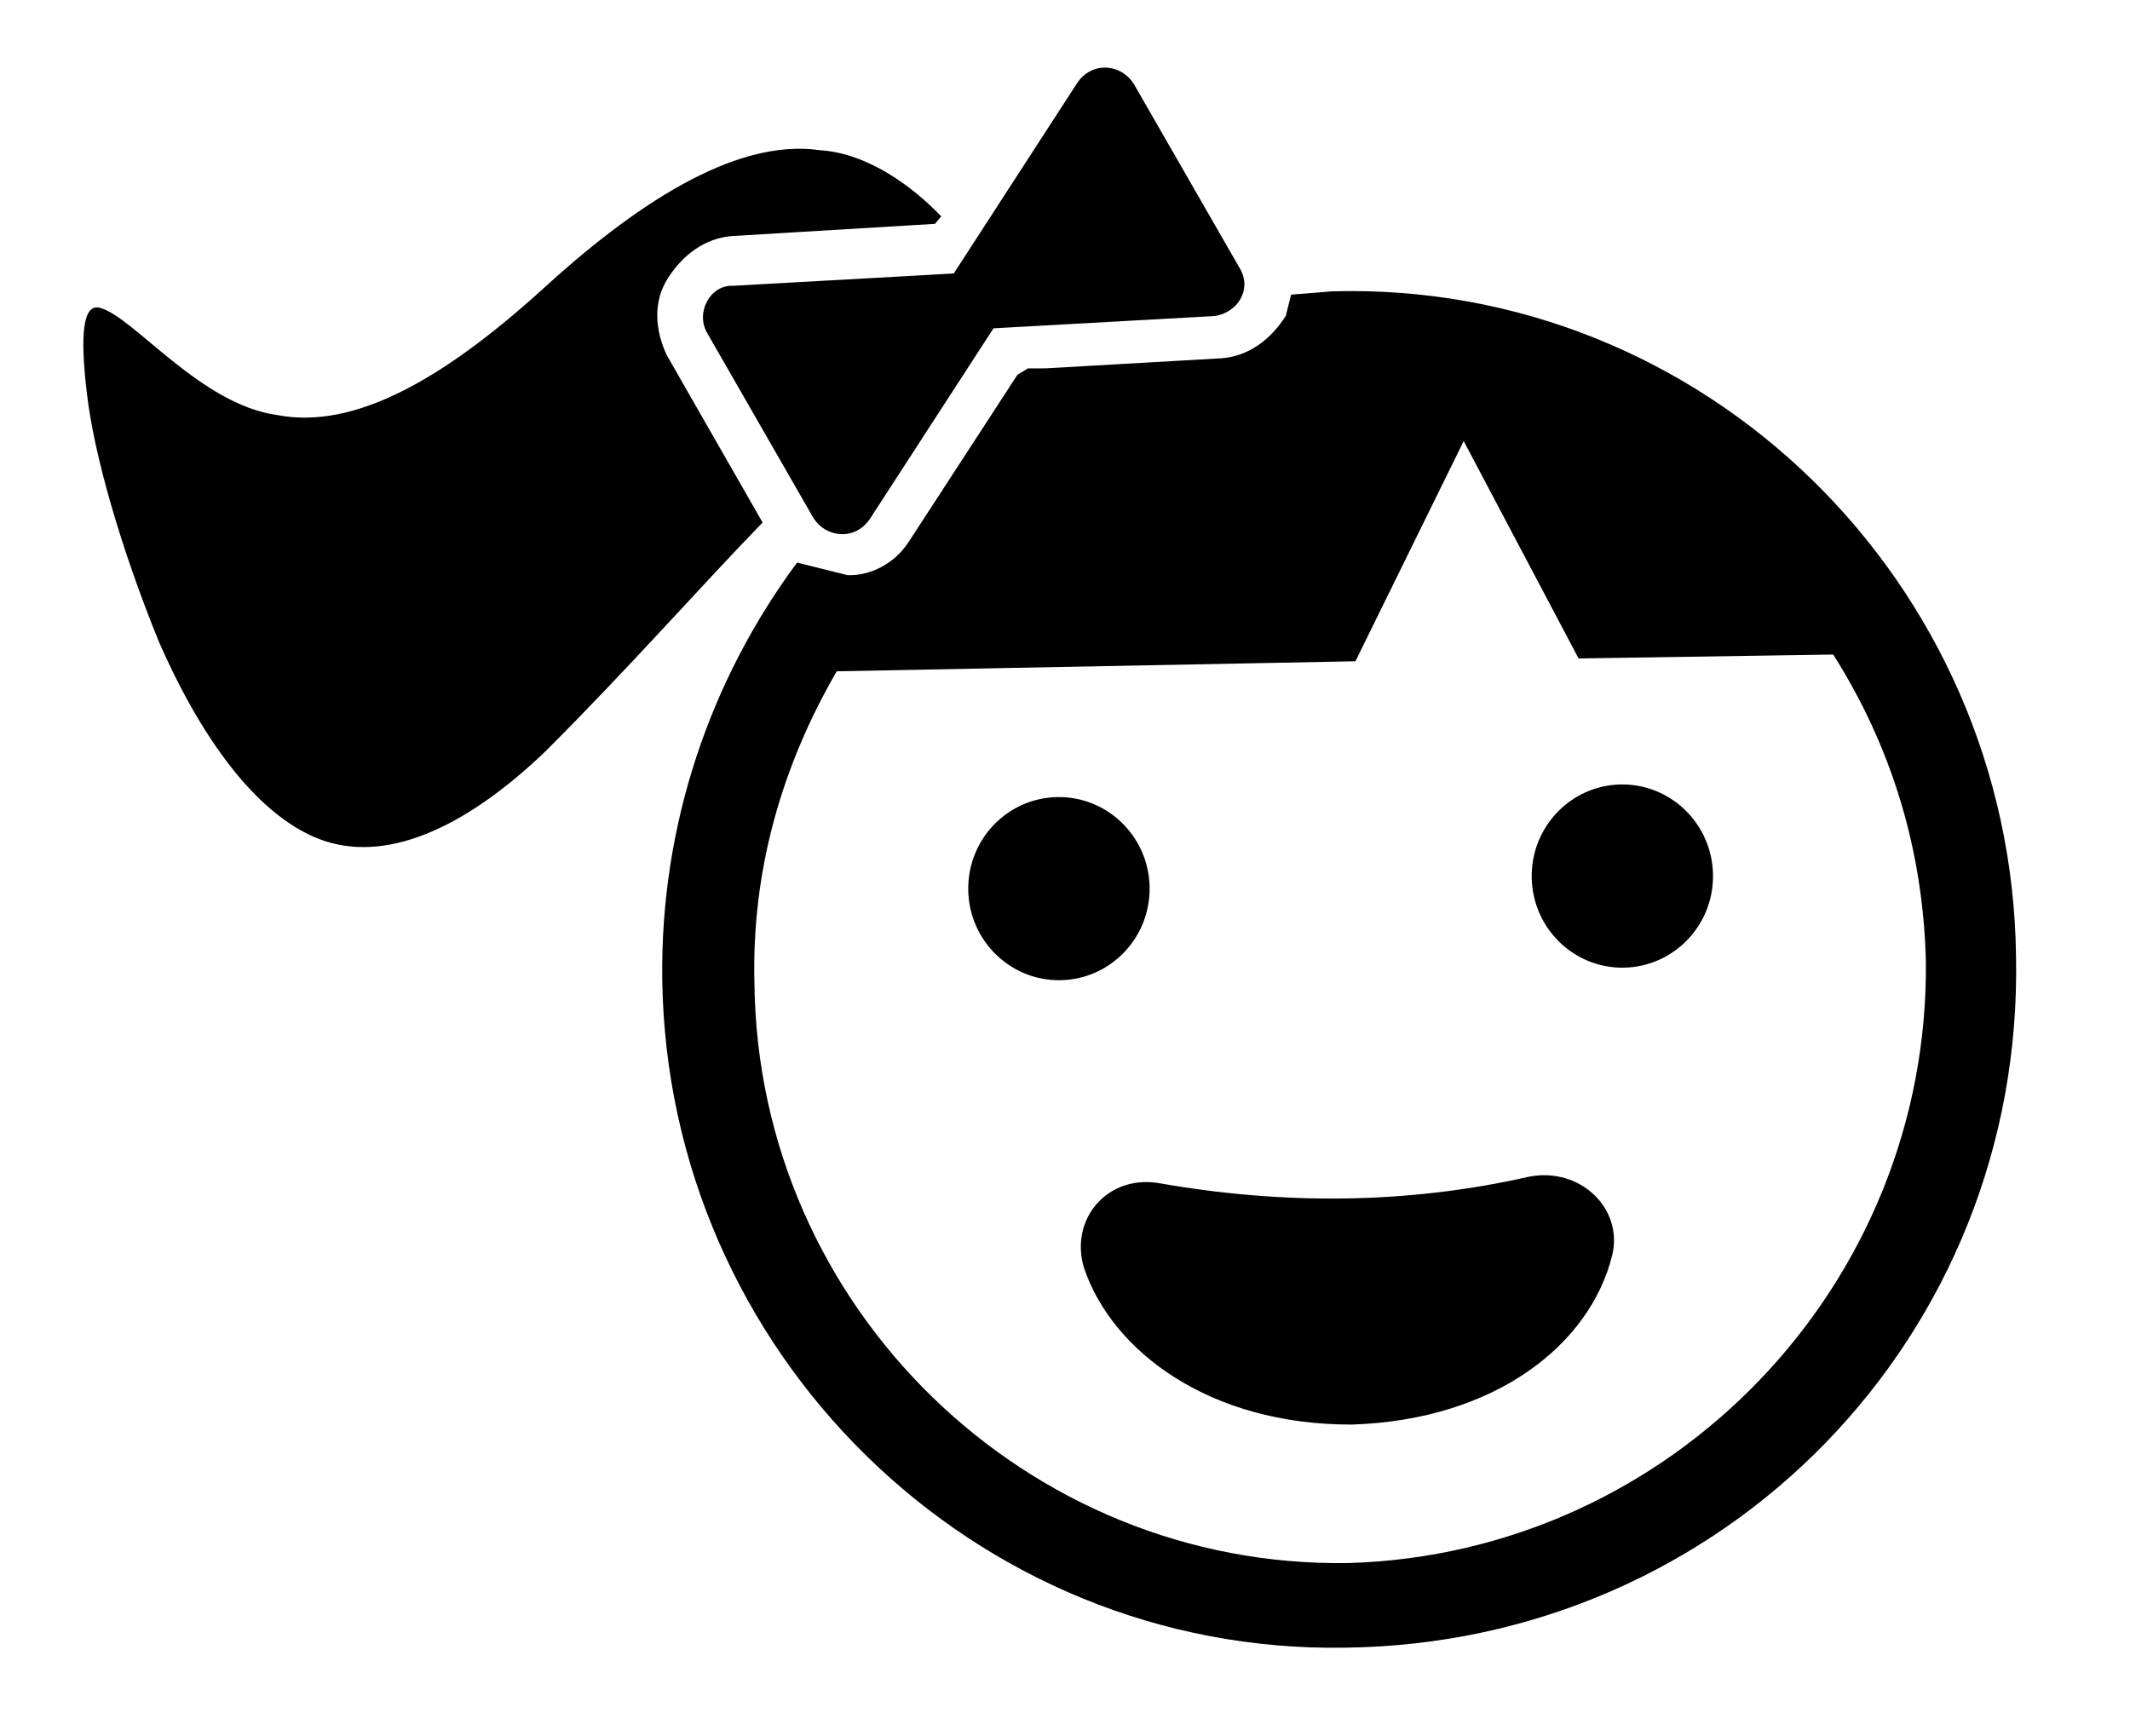
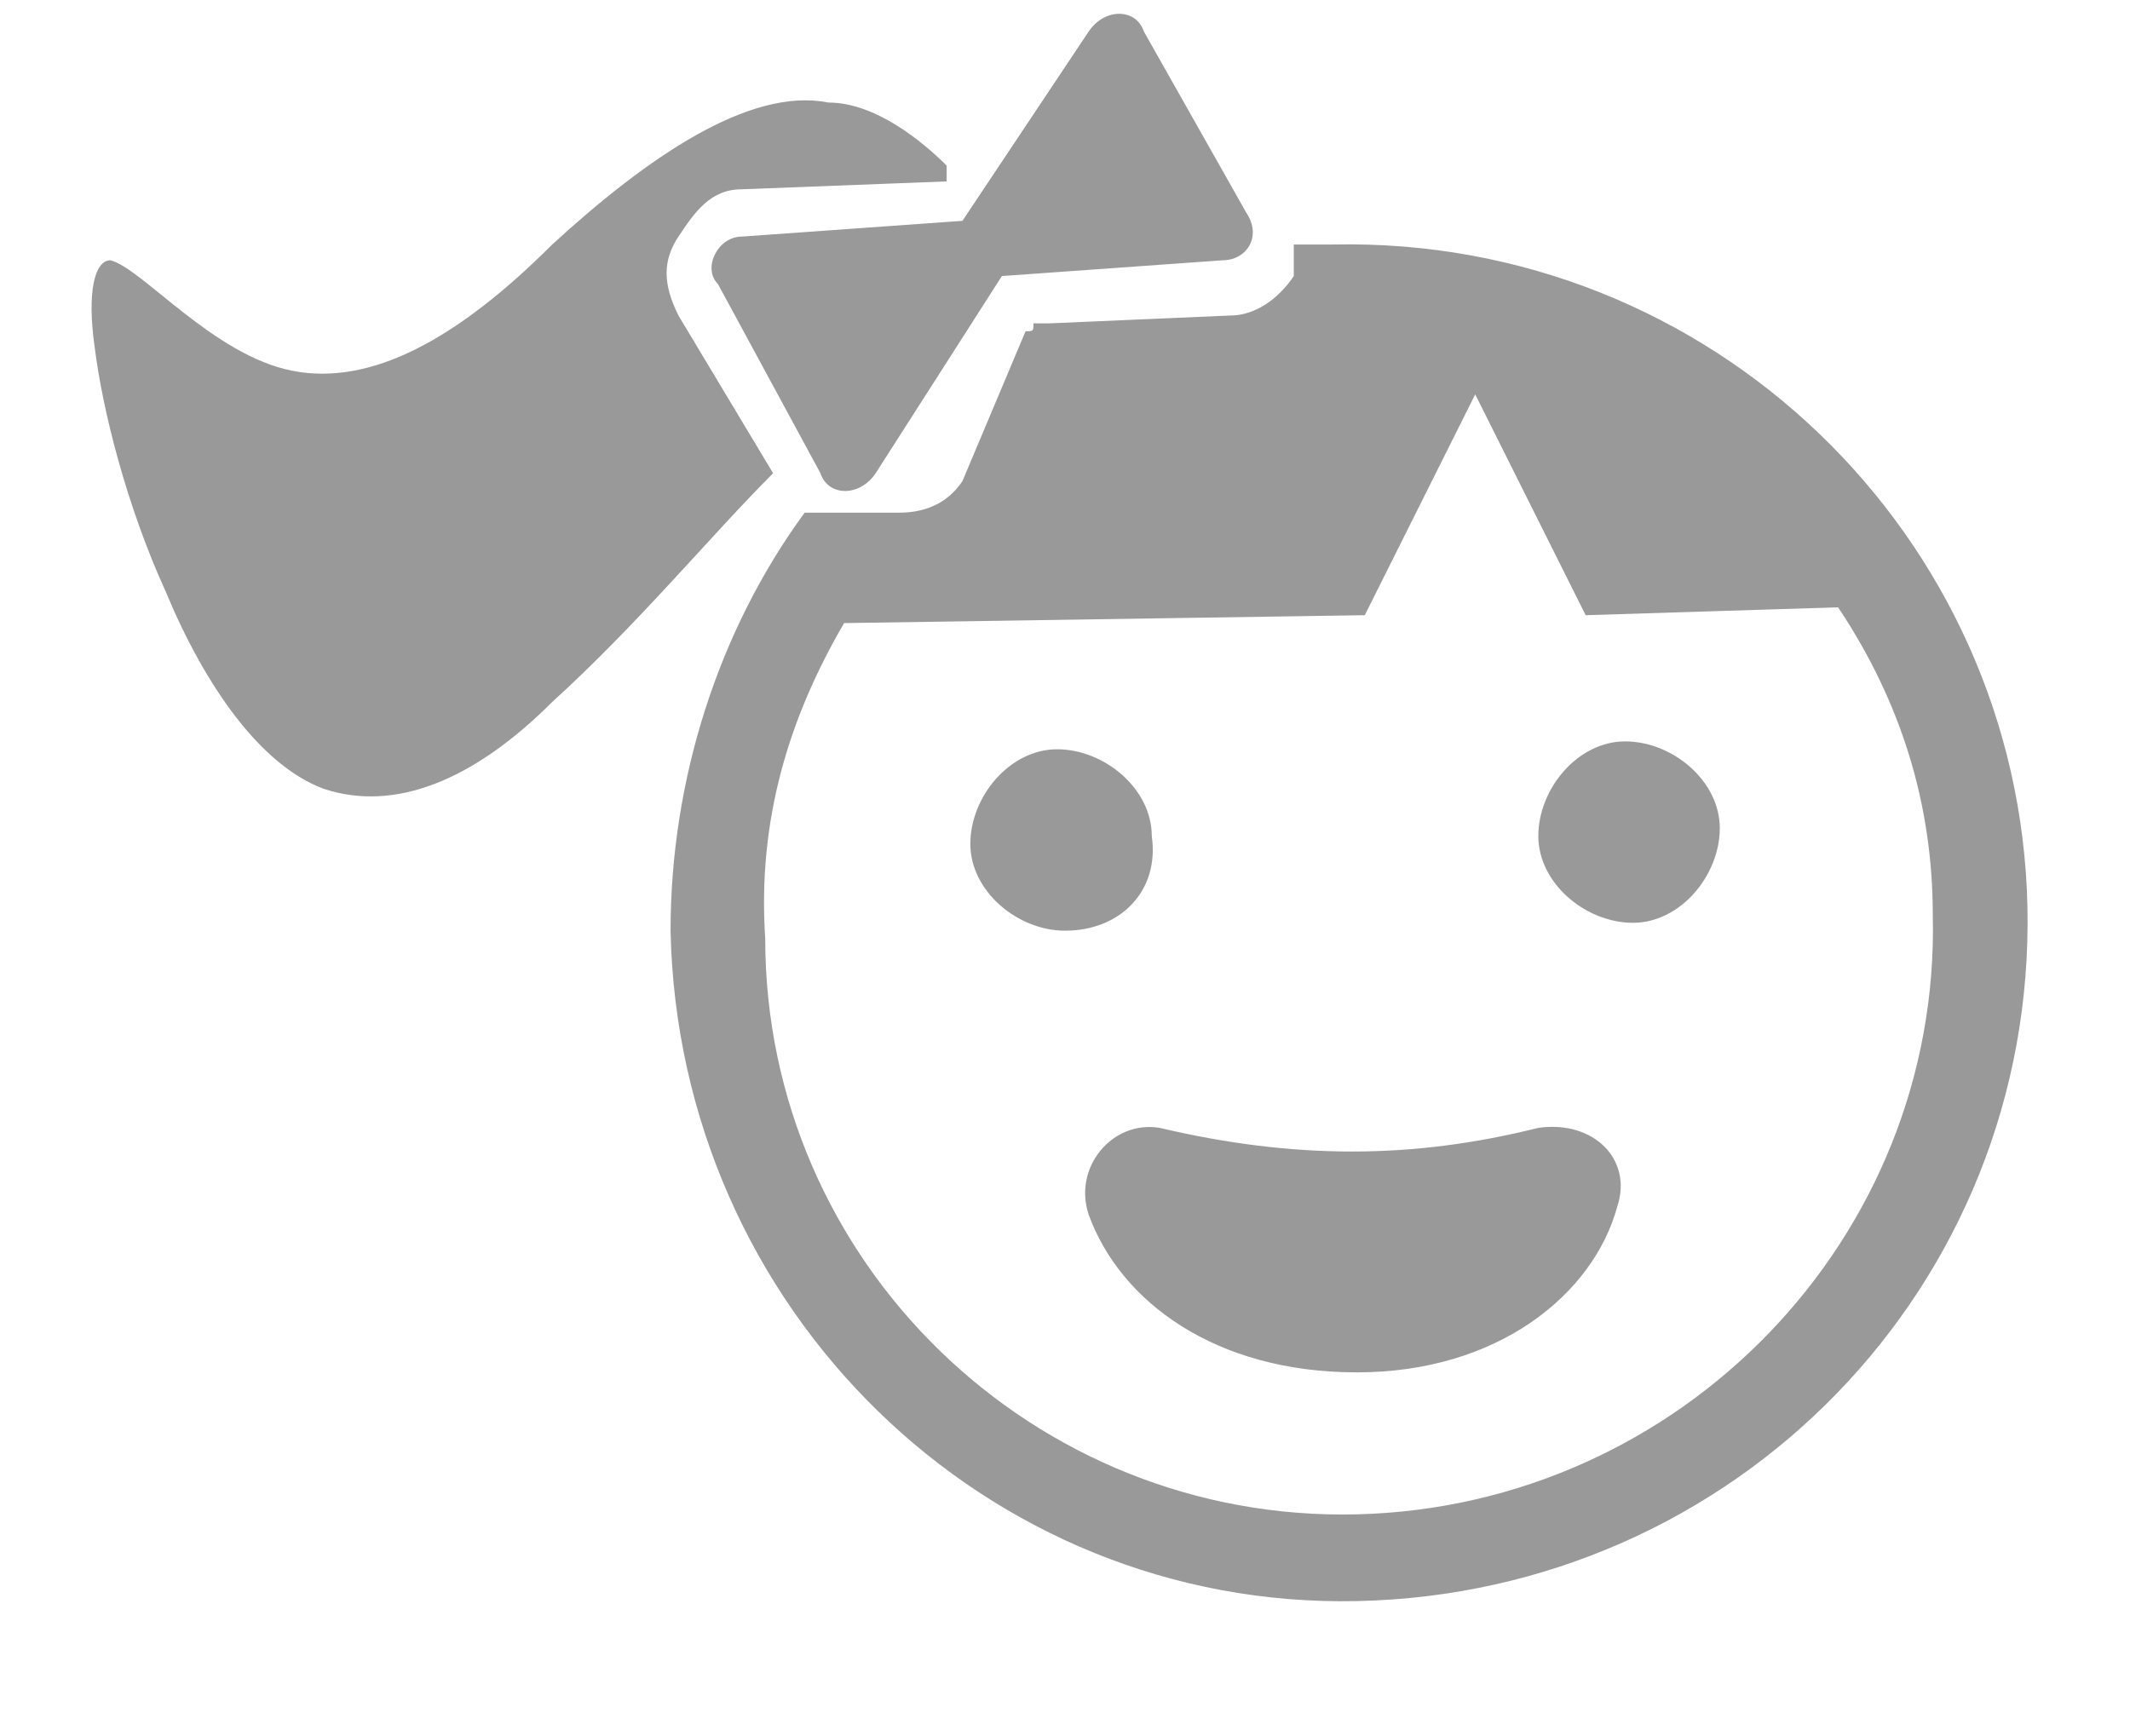
- <svg xmlns="http://www.w3.org/2000/svg" viewBox="0 0 27 22">
-   <path d="M25.606,9.014 C26.865,13.659 24.128,18.359 19.476,19.576 C14.934,20.792 10.227,18.027 9.023,13.438 C8.53,11.558 8.694,9.622 9.406,7.908 C9.406,7.908 9.461,7.908 9.461,7.908 C9.515,7.908 9.515,7.908 9.515,7.908 C9.57,7.908 9.57,7.908 9.57,7.908 C9.625,7.908 9.625,7.908 9.625,7.908 C9.68,7.908 9.68,7.908 9.68,7.908 C9.734,7.908 9.734,7.908 9.734,7.908 C9.789,7.908 9.789,7.908 9.789,7.908 C9.844,7.908 9.844,7.908 9.844,7.908 C9.899,7.908 9.899,7.908 9.899,7.908 C9.953,7.908 9.953,7.908 9.953,7.908 C9.953,7.908 10.008,7.908 10.008,7.908 C10.008,7.908 10.063,7.908 10.063,7.908 C10.336,7.853 10.61,7.631 10.719,7.3 L11.54,4.922 C11.595,4.866 11.595,4.866 11.65,4.811 L11.869,4.756 L14.003,4.092 C14.332,3.982 14.551,3.705 14.66,3.373 C14.66,3.373 14.66,3.318 14.66,3.318 C14.66,3.318 14.66,3.263 14.66,3.263 C14.66,3.207 14.66,3.152 14.66,3.097 C14.824,3.042 14.988,2.986 15.153,2.931 C19.695,1.659 24.402,4.424 25.606,9.014 Z M19.257,18.525 C23.198,17.419 25.551,13.327 24.511,9.346 C24.128,7.963 23.417,6.802 22.432,5.862 L19.312,6.691 L17.232,4.369 L16.576,7.41 L10.227,9.124 C9.844,10.452 9.789,11.834 10.172,13.216 C11.212,17.198 15.317,19.576 19.257,18.525 Z M7.6,5.364 C7.381,5.143 7.49,4.756 7.764,4.701 L10.446,3.871 L11.376,1.161 C11.486,0.83 11.869,0.774 12.088,0.996 L13.949,2.931 C14.167,3.152 14.058,3.484 13.784,3.595 L11.103,4.424 L10.172,7.134 C10.063,7.465 9.68,7.521 9.461,7.3 L7.6,5.364 Z M8.859,7.521 C8.311,8.461 7.655,9.733 6.888,11.005 C6.122,12.221 5.247,12.885 4.371,12.774 C3.495,12.663 2.565,11.834 1.799,10.839 C1.032,9.788 0.43,8.737 0.157,8.018 C-0.117,7.3 -0.172,6.912 0.047,6.912 C0.485,6.912 1.58,7.797 2.565,7.687 C3.55,7.631 4.48,6.747 5.411,5.364 C6.286,4.037 7.326,2.876 8.421,2.765 C9.023,2.654 9.68,2.931 10.117,3.207 L10.063,3.318 L7.6,4.092 C7.272,4.203 7.053,4.479 6.943,4.811 C6.834,5.143 6.943,5.475 7.162,5.751 L8.859,7.521 Z M20.818,10.356 C20.205,10.52 19.574,10.151 19.408,9.532 C19.242,8.912 19.604,8.277 20.217,8.112 C20.83,7.948 21.462,8.317 21.628,8.937 C21.794,9.556 21.431,10.191 20.818,10.356 Z M20.297,13.216 C20.899,12.94 21.556,13.327 21.556,13.935 C21.556,15.097 20.626,16.313 18.874,16.811 C17.123,17.253 15.7,16.645 15.098,15.705 C14.769,15.152 15.098,14.488 15.755,14.433 C17.342,14.322 18.874,13.935 20.297,13.216 Z M13.927,12.238 C13.314,12.402 12.682,12.033 12.516,11.414 C12.35,10.794 12.713,10.159 13.326,9.995 C13.939,9.831 14.571,10.2 14.737,10.819 C14.903,11.439 14.54,12.074 13.927,12.238 Z" transform="rotate(14 12.912 10.363)" />
+ <svg xmlns="http://www.w3.org/2000/svg" version="1.1" id="Layer_1" x="0px" y="0px" viewBox="0 0 27 22" style="enable-background:new 0 0 27 22;" xml:space="preserve">
+   <style type="text/css">
+ 	.st0{fill:#999999;}
+ 	.st1{fill:#8249D1;}
+ 	.st2{fill:none;}
+ </style>
+   <path class="st0" d="M25.7,11.5c0.1,4.8-3.7,8.7-8.5,8.8c-4.7,0.1-8.6-3.7-8.7-8.5c0-1.9,0.6-3.8,1.7-5.3l0.1,0c0.1,0,0.1,0,0.1,0  c0.1,0,0.1,0,0.1,0c0.1,0,0.1,0,0.1,0c0.1,0,0.1,0,0.1,0c0.1,0,0.1,0,0.1,0c0.1,0,0.1,0,0.1,0c0.1,0,0.1,0,0.1,0c0.1,0,0.1,0,0.1,0  c0.1,0,0.1,0,0.1,0l0.1,0l0.1,0c0.3,0,0.6-0.1,0.8-0.4L13,4.2c0.1,0,0.1,0,0.1-0.1l0.2,0L15.6,4c0.3,0,0.6-0.2,0.8-0.5l0-0.1l0-0.1  c0-0.1,0-0.1,0-0.2c0.2,0,0.3,0,0.5,0C21.7,3,25.6,6.8,25.7,11.5z M17.2,19.2c4.1-0.1,7.4-3.5,7.3-7.6c0-1.4-0.4-2.7-1.2-3.9  l-3.2,0.1L18.7,5l-1.4,2.8l-6.6,0.1c-0.7,1.2-1.1,2.5-1,4C9.7,16,13.1,19.3,17.2,19.2z M9.1,3.6C8.9,3.4,9.1,3,9.4,3l2.8-0.2  l1.6-2.4c0.2-0.3,0.6-0.3,0.7,0l1.3,2.3c0.2,0.3,0,0.6-0.3,0.6l-2.8,0.2L11.1,6c-0.2,0.3-0.6,0.3-0.7,0L9.1,3.6z M9.8,6  C9,6.8,8.1,7.9,7,8.9c-1,1-2,1.4-2.9,1.1c-0.8-0.3-1.5-1.3-2-2.5C1.6,6.4,1.3,5.2,1.2,4.4C1.1,3.7,1.2,3.3,1.4,3.3  c0.4,0.1,1.3,1.2,2.3,1.4c1,0.2,2.1-0.4,3.3-1.6c1.2-1.1,2.5-2,3.5-1.8c0.6,0,1.2,0.5,1.5,0.8L12,2.3L9.4,2.4C9,2.4,8.8,2.7,8.6,3  c-0.2,0.3-0.2,0.6,0,1L9.8,6z M20.7,11.7c-0.6,0-1.2-0.5-1.2-1.1c0-0.6,0.5-1.2,1.1-1.2c0.6,0,1.2,0.5,1.2,1.1S21.3,11.7,20.7,11.7z   M19.5,14.3c0.7-0.1,1.2,0.4,1,1c-0.3,1.1-1.5,2.1-3.3,2.1c-1.8,0-3-0.9-3.4-2c-0.2-0.6,0.3-1.2,0.9-1.1  C16.4,14.7,17.9,14.7,19.5,14.3z M13.5,11.8c-0.6,0-1.2-0.5-1.2-1.1c0-0.6,0.5-1.2,1.1-1.2c0.6,0,1.2,0.5,1.2,1.1  C14.7,11.3,14.2,11.8,13.5,11.8z" />
+   <rect class="st2" width="27" height="22" />
</svg>
